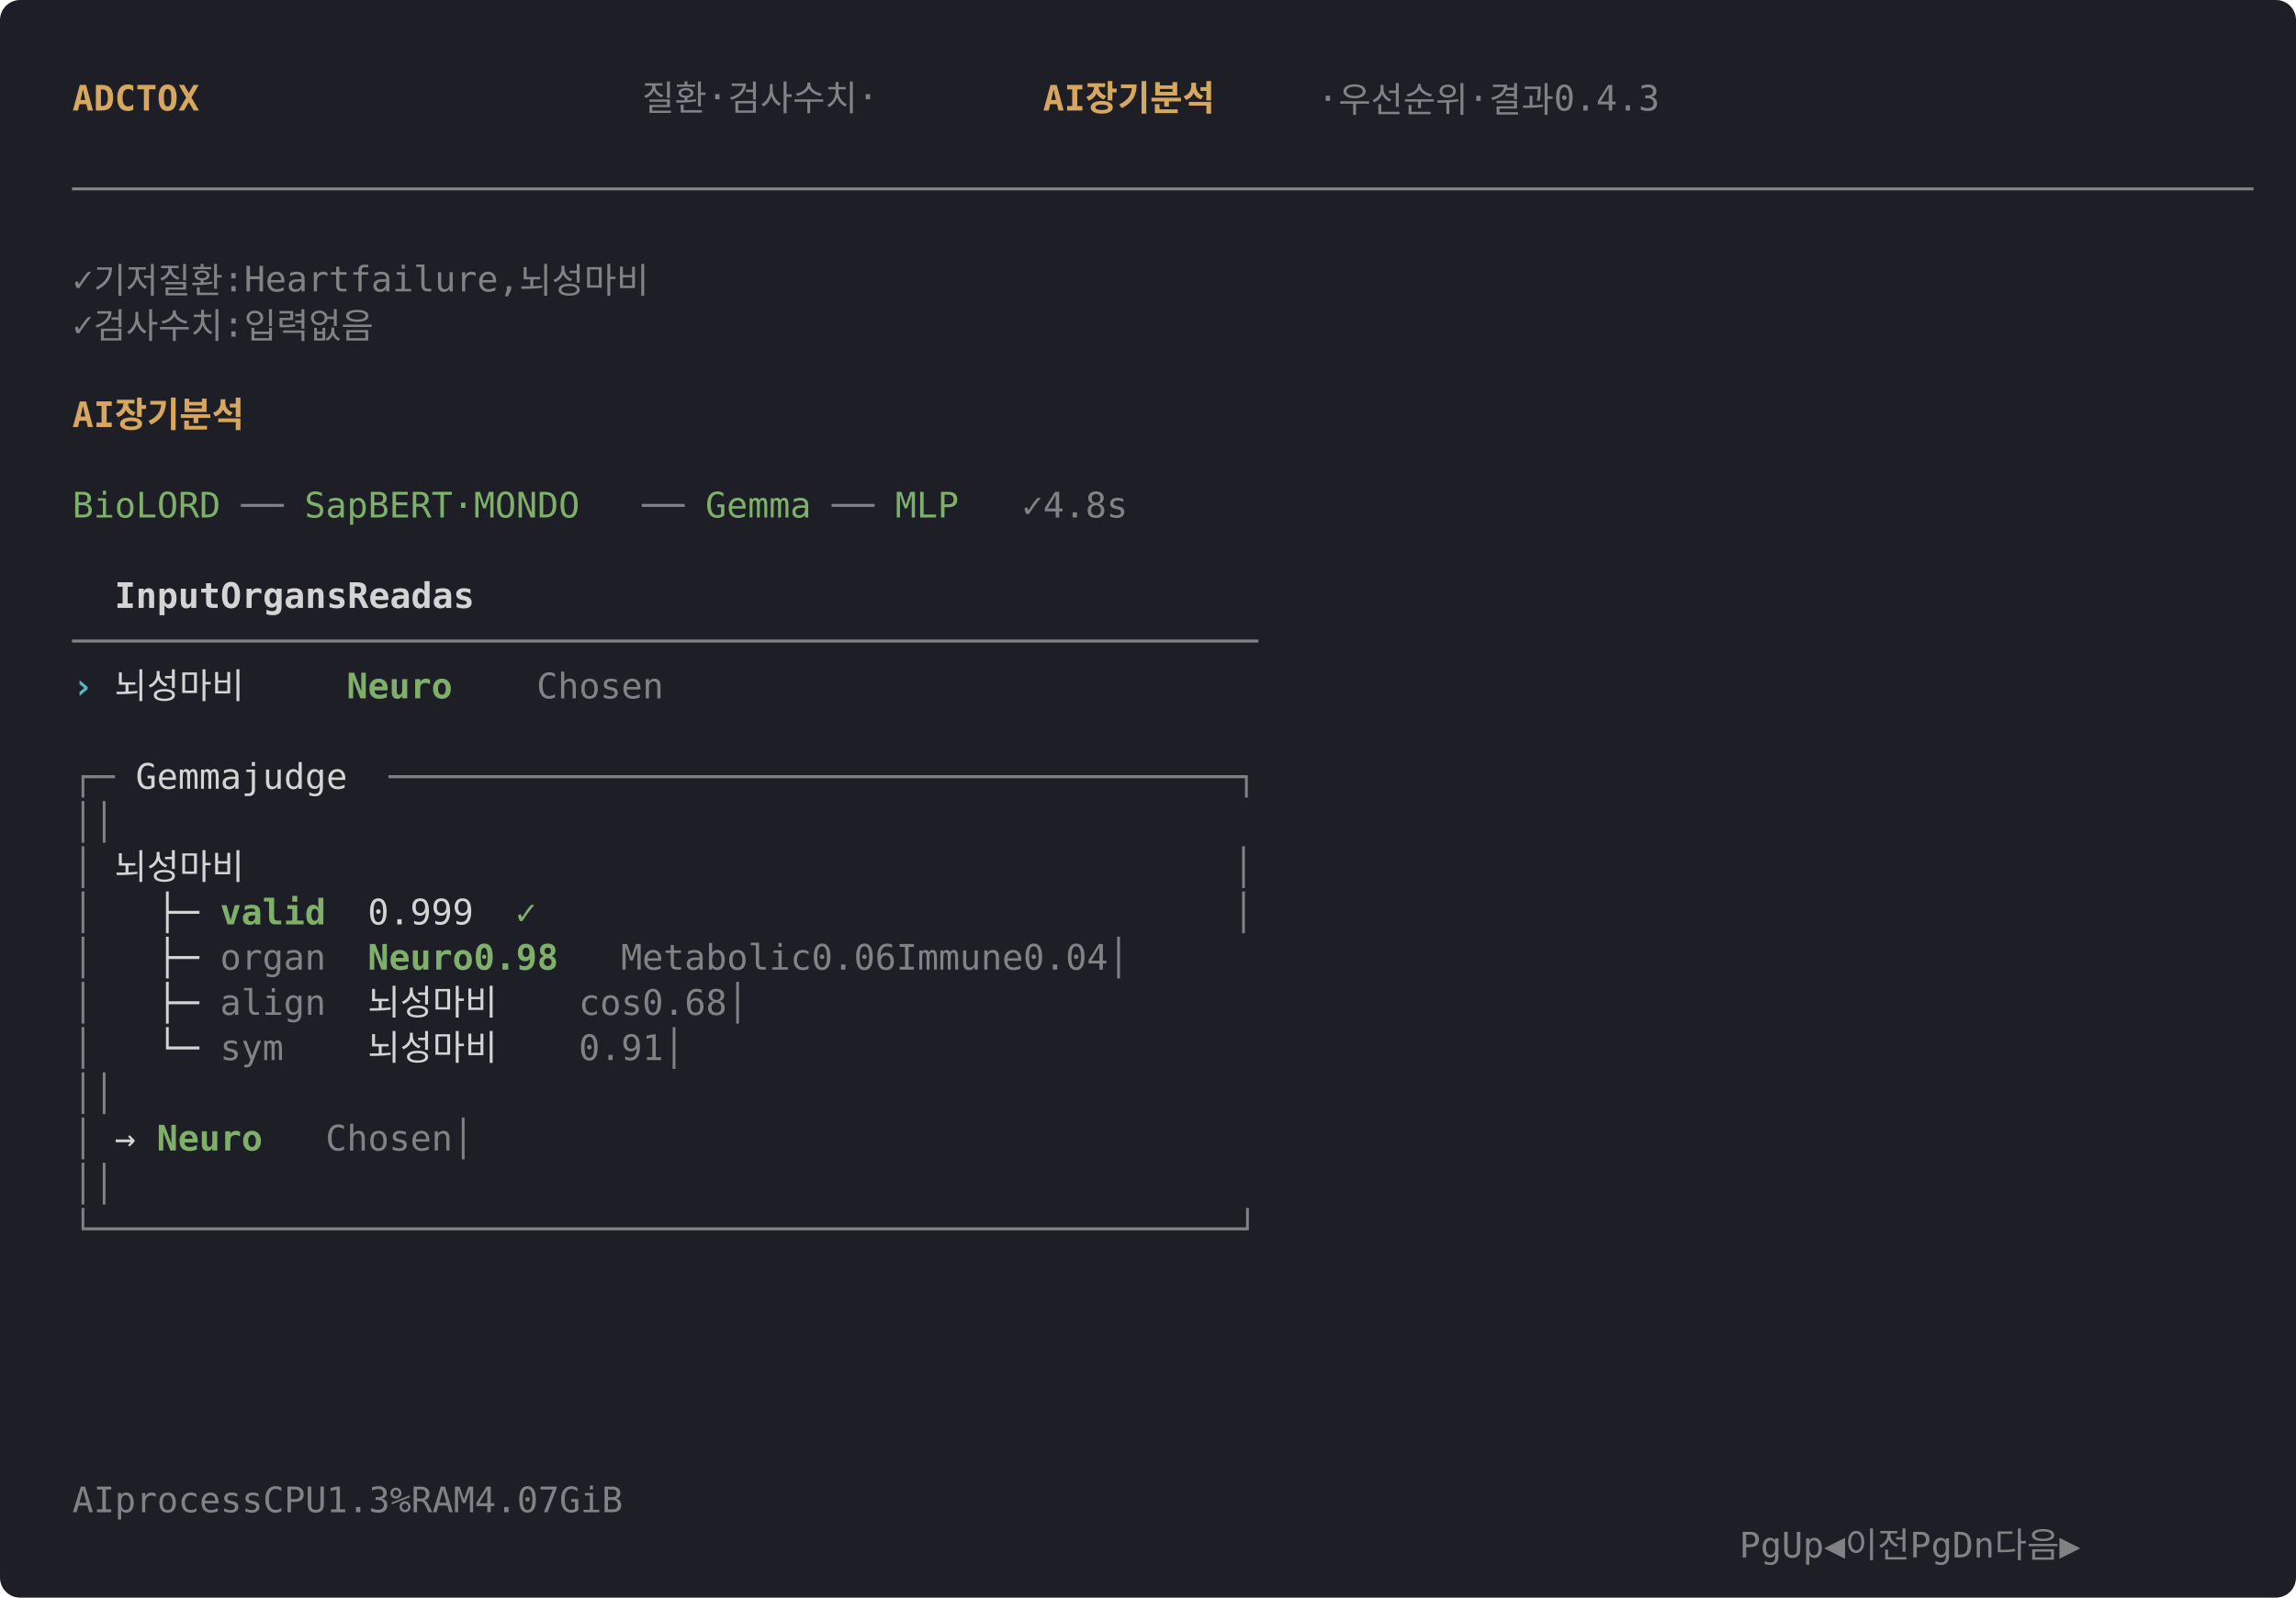
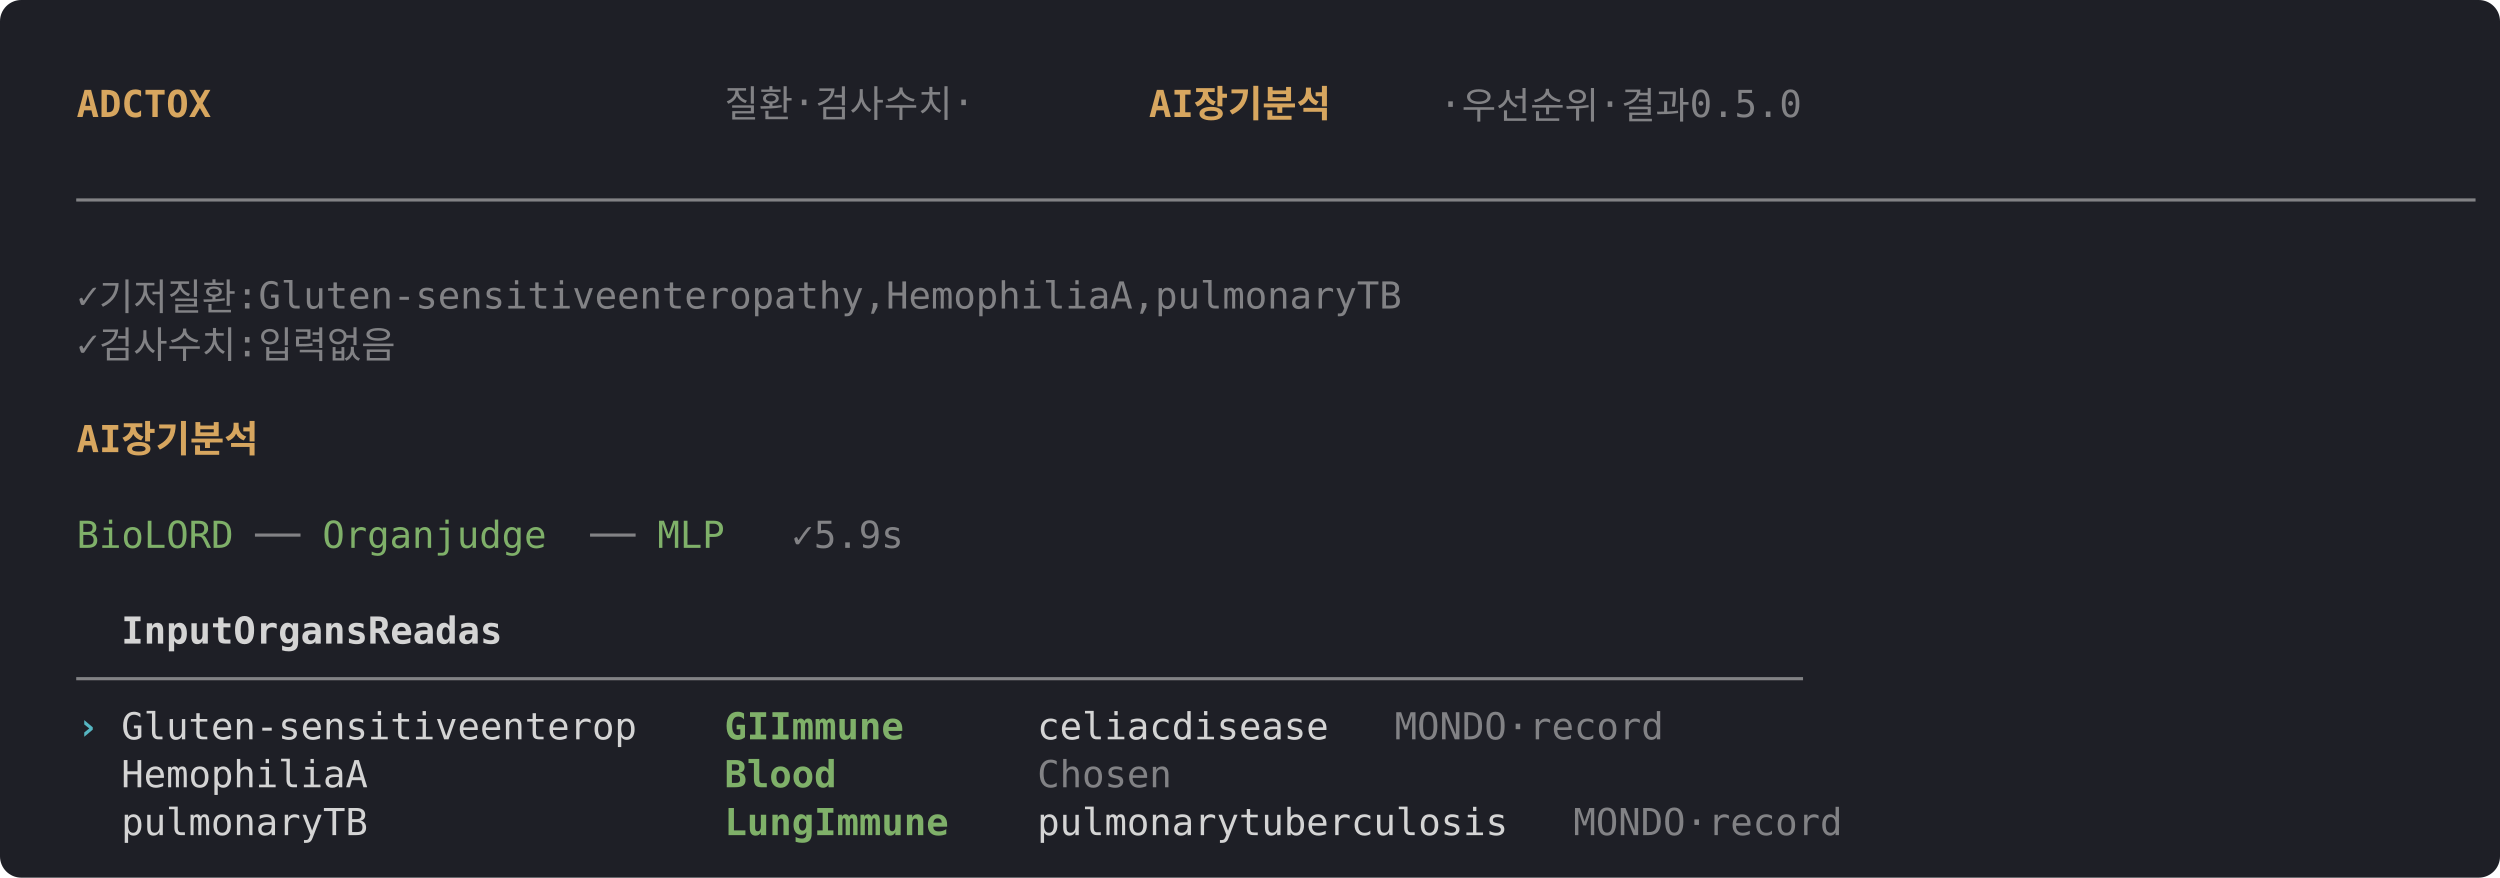
- <svg xmlns="http://www.w3.org/2000/svg" width="914" height="636" font-family="DejaVu Sans Mono, Menlo, Consolas, monospace" font-size="14">
+ <svg xmlns="http://www.w3.org/2000/svg" width="940" height="330" font-family="DejaVu Sans Mono, Menlo, Consolas, monospace" font-size="14">
  <rect width="100%" height="100%" rx="8" fill="#1e1f26" />
  <text x="28.8 37.2 45.6 54.0 62.4 70.8" y="44" fill="#d7a65f" font-weight="bold">ADCTOX</text>
-   <text x="255.6 272.4 297.6 314.4 331.2 356.4 373.2 398.4" y="44" fill="#d4d4d4" opacity="0.55">질환·검사수치·</text>
-   <text x="415.2 423.6 440.4 457.2 482.4 499.2" y="44" fill="#d7a65f" font-weight="bold">AI장기분석</text>
-   <text x="524.4 541.2 558.0 574.8 591.6 616.8 633.6 650.4 852.0 860.4 868.8 877.2 885.6" y="44" fill="#d4d4d4" opacity="0.55">·우선순위·결과0.4.3</text>
-   <text x="28.8 37.2 45.6 54.0 62.4 70.8 79.2 87.6 96.0 104.4 112.8 121.2 129.6 138.0 146.4 154.8 163.2 171.6 180.0 188.4 196.8 205.2 213.6 222.0 230.4 238.8 247.2 255.6 264.0 272.4 280.8 289.2 297.6 306.0 314.4 322.8 331.2 339.6 348.0 356.4 364.8 373.2 381.6 390.0 398.4 406.8 415.2 423.6 432.0 440.4 448.8 457.2 465.6 474.0 482.4 490.8 499.2 507.6 516.0 524.4 532.8 541.2 549.6 558.0 566.4 574.8 583.2 591.6 600.0 608.4 616.8 625.2 633.6 642.0 650.4 658.8 667.2 675.6 684.0 692.4 700.8 709.2 717.6 726.0 734.4 742.8 751.2 759.6 768.0 776.4 784.8 793.2 801.6 810.0 818.4 826.8 835.2 843.6 852.0 860.4 868.8 877.2 885.6" y="80" fill="#d4d4d4" opacity="0.55">───────────────────────────────────────────────────────────────────────────────────────────────────────</text>
-   <text x="28.8 45.6 62.4 79.2 96.0 112.8 129.6 138.0 146.4 154.8 163.2 180.0 188.4 196.8 205.2 213.6 222.0 230.4 238.8 255.6 272.4 289.2 306.0" y="116" fill="#d4d4d4" opacity="0.55">✓기저질환:Heartfailure,뇌성마비</text>
+   <text x="272.4 289.2 314.4 331.2 348.0 373.2 390.0 415.2" y="44" fill="#d4d4d4" opacity="0.55">질환·검사수치·</text>
+   <text x="432.0 440.4 457.2 474.0 499.2 516.0" y="44" fill="#d7a65f" font-weight="bold">AI장기분석</text>
+   <text x="541.2 558.0 574.8 591.6 608.4 633.6 650.4 667.2 885.6 894.0 902.4 910.8 919.2" y="44" fill="#d4d4d4" opacity="0.55">·우선순위·결과0.5.0</text>
+   <text x="28.8 37.2 45.6 54.0 62.4 70.8 79.2 87.6 96.0 104.4 112.8 121.2 129.6 138.0 146.4 154.8 163.2 171.6 180.0 188.4 196.8 205.2 213.6 222.0 230.4 238.8 247.2 255.6 264.0 272.4 280.8 289.2 297.6 306.0 314.4 322.8 331.2 339.6 348.0 356.4 364.8 373.2 381.6 390.0 398.4 406.8 415.2 423.6 432.0 440.4 448.8 457.2 465.6 474.0 482.4 490.8 499.2 507.6 516.0 524.4 532.8 541.2 549.6 558.0 566.4 574.8 583.2 591.6 600.0 608.4 616.8 625.2 633.6 642.0 650.4 658.8 667.2 675.6 684.0 692.4 700.8 709.2 717.6 726.0 734.4 742.8 751.2 759.6 768.0 776.4 784.8 793.2 801.6 810.0 818.4 826.8 835.2 843.6 852.0 860.4 868.8 877.2 885.6 894.0 902.4 910.8 919.2" y="80" fill="#d4d4d4" opacity="0.55">───────────────────────────────────────────────────────────────────────────────────────────────────────────</text>
+   <text x="28.8 45.6 62.4 79.2 96.0 112.8 129.6 138.0 146.4 154.8 163.2 171.6 180.0 188.4 196.8 205.2 213.6 222.0 230.4 238.8 247.2 255.6 272.4 280.8 289.2 297.6 306.0 314.4 322.8 331.2 339.6 348.0 356.4 364.8 381.6 390.0 398.4 406.8 415.2 423.6 432.0 440.4 448.8 457.2 474.0 482.4 499.2 507.6 516.0 524.4 532.8 541.2 549.6 558.0 566.4 583.2 591.6" y="116" fill="#d4d4d4" opacity="0.55">✓기저질환:Gluten-sensitiveenteropathy,HemophiliaA,pulmonaryTB</text>
  <text x="28.8 45.6 62.4 87.6 104.4 121.2 138.0 154.8 180.0 196.8" y="134" fill="#d4d4d4" opacity="0.55">✓검사수치:입력없음</text>
  <text x="28.8 37.2 54.0 70.8 96.0 112.8" y="170" fill="#d7a65f" font-weight="bold">AI장기분석</text>
  <text x="28.8 37.2 45.6 54.0 62.4 70.8 79.2" y="206" fill="#7fb069">BioLORD</text>
  <text x="96.0 104.4" y="206" fill="#d4d4d4" opacity="0.55">──</text>
-   <text x="121.2 129.6 138.0 146.4 154.8 163.2 171.6 188.4 205.2 213.6 222.0 230.4 238.8" y="206" fill="#7fb069">SapBERT·MONDO</text>
-   <text x="255.6 264.0" y="206" fill="#d4d4d4" opacity="0.55">──</text>
-   <text x="280.8 289.2 297.6 306.0 314.4" y="206" fill="#7fb069">Gemma</text>
-   <text x="331.2 339.6" y="206" fill="#d4d4d4" opacity="0.55">──</text>
-   <text x="356.4 364.8 373.2" y="206" fill="#7fb069">MLP</text>
-   <text x="406.8 423.6 432.0 440.4 457.2" y="206" fill="#d4d4d4" opacity="0.55">✓4.8s</text>
-   <text x="45.6 54.0 62.4 70.8 79.2 138.0 146.4 154.8 163.2 171.6 180.0 213.6 222.0 230.4 238.8 255.6 264.0" y="242" fill="#d4d4d4" font-weight="bold">InputOrgansReadas</text>
-   <text x="28.8 37.2 45.6 54.0 62.4 70.8 79.2 87.6 96.0 104.4 112.8 121.2 129.6 138.0 146.4 154.8 163.2 171.6 180.0 188.4 196.8 205.2 213.6 222.0 230.4 238.8 247.2 255.6 264.0 272.4 280.8 289.2 297.6 306.0 314.4 322.8 331.2 339.6 348.0 356.4 364.8 373.2 381.6 390.0 398.4 406.8 415.2 423.6 432.0 440.4 448.8 457.2 465.6 474.0 482.4 490.8" y="260" fill="#d4d4d4" opacity="0.55">────────────────────────────────────────────────────────</text>
+   <text x="121.2 129.6 138.0 146.4 154.8 171.6 180.0 188.4 196.8 205.2" y="206" fill="#7fb069">Organjudge</text>
+   <text x="222.0 230.4" y="206" fill="#d4d4d4" opacity="0.55">──</text>
+   <text x="247.2 255.6 264.0" y="206" fill="#7fb069">MLP</text>
+   <text x="297.6 314.4 322.8 331.2 348.0" y="206" fill="#d4d4d4" opacity="0.55">✓5.9s</text>
+   <text x="45.6 54.0 62.4 70.8 79.2 272.4 280.8 289.2 297.6 306.0 314.4 390.0 398.4 406.8 415.2 432.0 440.4" y="242" fill="#d4d4d4" font-weight="bold">InputOrgansReadas</text>
+   <text x="28.8 37.2 45.6 54.0 62.4 70.8 79.2 87.6 96.0 104.4 112.8 121.2 129.6 138.0 146.4 154.8 163.2 171.6 180.0 188.4 196.8 205.2 213.6 222.0 230.4 238.8 247.2 255.6 264.0 272.4 280.8 289.2 297.6 306.0 314.4 322.8 331.2 339.6 348.0 356.4 364.8 373.2 381.6 390.0 398.4 406.8 415.2 423.6 432.0 440.4 448.8 457.2 465.6 474.0 482.4 490.8 499.2 507.6 516.0 524.4 532.8 541.2 549.6 558.0 566.4 574.8 583.2 591.6 600.0 608.4 616.8 625.2 633.6 642.0 650.4 658.8 667.2" y="260" fill="#d4d4d4" opacity="0.55">─────────────────────────────────────────────────────────────────────────────</text>
  <text x="28.8" y="278" fill="#56b6c2" font-weight="bold">›</text>
-   <text x="45.6 62.4 79.2 96.0" y="278" fill="#d4d4d4">뇌성마비</text>
-   <text x="138.0 146.4 154.8 163.2 171.6" y="278" fill="#7fb069" font-weight="bold">Neuro</text>
-   <text x="213.6 222.0 230.4 238.8 247.2 255.6" y="278" fill="#d4d4d4" opacity="0.55">Chosen</text>
-   <text x="28.8 37.2" y="314" fill="#d4d4d4" opacity="0.55">┌─</text>
-   <text x="54.0 62.4 70.8 79.2 87.6 104.4 112.8 121.2 129.6 138.0" y="314" fill="#d4d4d4">Gemmajudge</text>
-   <text x="154.8 163.2 171.6 180.0 188.4 196.8 205.2 213.6 222.0 230.4 238.8 247.2 255.6 264.0 272.4 280.8 289.2 297.6 306.0 314.4 322.8 331.2 339.6 348.0 356.4 364.8 373.2 381.6 390.0 398.4 406.8 415.2 423.6 432.0 440.4 448.8 457.2 465.6 474.0 482.4 490.8" y="314" fill="#d4d4d4" opacity="0.55">────────────────────────────────────────┐</text>
-   <text x="28.8 490.8" y="332" fill="#d4d4d4" opacity="0.55">││</text>
-   <text x="28.8" y="350" fill="#d4d4d4" opacity="0.55">│</text>
-   <text x="45.6 62.4 79.2 96.0" y="350" fill="#d4d4d4">뇌성마비</text>
-   <text x="490.8" y="350" fill="#d4d4d4" opacity="0.55">│</text>
-   <text x="28.8" y="368" fill="#d4d4d4" opacity="0.55">│</text>
-   <text x="62.4 70.8" y="368" fill="#d4d4d4">├─</text>
-   <text x="87.6 96.0 104.4 112.8 121.2" y="368" fill="#7fb069" font-weight="bold">valid</text>
-   <text x="146.4 154.8 163.2 171.6 180.0" y="368" fill="#d4d4d4">0.999</text>
-   <text x="205.2" y="368" fill="#7fb069" font-weight="bold">✓</text>
-   <text x="490.8" y="368" fill="#d4d4d4" opacity="0.55">│</text>
-   <text x="28.8" y="386" fill="#d4d4d4" opacity="0.55">│</text>
-   <text x="62.4 70.8" y="386" fill="#d4d4d4">├─</text>
-   <text x="87.6 96.0 104.4 112.8 121.2" y="386" fill="#d4d4d4" opacity="0.55">organ</text>
-   <text x="146.4 154.8 163.2 171.6 180.0 196.8 205.2 213.6 222.0" y="386" fill="#7fb069" font-weight="bold">Neuro0.98</text>
-   <text x="247.2 255.6 264.0 272.4 280.8 289.2 297.6 306.0 314.4 331.2 339.6 348.0 356.4 381.6 390.0 398.4 406.8 415.2 423.6 440.4 448.8 457.2 465.6 490.8" y="386" fill="#d4d4d4" opacity="0.55">Metabolic0.06Immune0.04│</text>
-   <text x="28.8" y="404" fill="#d4d4d4" opacity="0.55">│</text>
-   <text x="62.4 70.8" y="404" fill="#d4d4d4">├─</text>
-   <text x="87.6 96.0 104.4 112.8 121.2" y="404" fill="#d4d4d4" opacity="0.55">align</text>
-   <text x="146.4 163.2 180.0 196.8" y="404" fill="#d4d4d4">뇌성마비</text>
-   <text x="230.4 238.8 247.2 264.0 272.4 280.8 289.2 490.8" y="404" fill="#d4d4d4" opacity="0.55">cos0.68│</text>
-   <text x="28.8" y="422" fill="#d4d4d4" opacity="0.55">│</text>
-   <text x="62.4 70.8" y="422" fill="#d4d4d4">└─</text>
-   <text x="87.6 96.0 104.4" y="422" fill="#d4d4d4" opacity="0.55">sym</text>
-   <text x="146.4 163.2 180.0 196.8" y="422" fill="#d4d4d4">뇌성마비</text>
-   <text x="230.4 238.8 247.2 255.6 490.8" y="422" fill="#d4d4d4" opacity="0.55">0.91│</text>
-   <text x="28.8 490.8" y="440" fill="#d4d4d4" opacity="0.55">││</text>
-   <text x="28.8" y="458" fill="#d4d4d4" opacity="0.55">│</text>
-   <text x="45.6" y="458" fill="#d4d4d4">→</text>
-   <text x="62.4 70.8 79.2 87.6 96.0" y="458" fill="#7fb069" font-weight="bold">Neuro</text>
-   <text x="129.6 138.0 146.4 154.8 163.2 171.6 490.8" y="458" fill="#d4d4d4" opacity="0.55">Chosen│</text>
-   <text x="28.8 490.8" y="476" fill="#d4d4d4" opacity="0.55">││</text>
-   <text x="28.8 37.2 45.6 54.0 62.4 70.8 79.2 87.6 96.0 104.4 112.8 121.2 129.6 138.0 146.4 154.8 163.2 171.6 180.0 188.4 196.8 205.2 213.6 222.0 230.4 238.8 247.2 255.6 264.0 272.4 280.8 289.2 297.6 306.0 314.4 322.8 331.2 339.6 348.0 356.4 364.8 373.2 381.6 390.0 398.4 406.8 415.2 423.6 432.0 440.4 448.8 457.2 465.6 474.0 482.4 490.8" y="494" fill="#d4d4d4" opacity="0.55">└──────────────────────────────────────────────────────┘</text>
-   <text x="28.8 37.2 54.0 62.4 70.8 79.2 87.6 96.0 104.4 138.0 146.4 154.8 171.6 180.0 188.4 196.8 230.4 238.8 247.2 264.0 272.4 280.8 289.2 306.0 314.4 322.8" y="602" fill="#d4d4d4" opacity="0.55">AIprocessCPU1.3%RAM4.07GiB</text>
-   <text x="692.4 700.8 709.2 717.6 734.4 751.2 768.0 810.0 818.4 826.8 835.2 852.0 868.8 894.0" y="620" fill="#d4d4d4" opacity="0.55">PgUp◀이전PgDn다음▶</text>
+   <text x="45.6 54.0 62.4 70.8 79.2 87.6 96.0 104.4 112.8 121.2 129.6 138.0 146.4 154.8 163.2 171.6 188.4 196.8 205.2 213.6 222.0 230.4 238.8" y="278" fill="#d4d4d4">Gluten-sensitiveenterop</text>
+   <text x="272.4 280.8 297.6 306.0 314.4 322.8 331.2 339.6" y="278" fill="#7fb069" font-weight="bold">GIImmune</text>
+   <text x="390.0 398.4 406.8 415.2 423.6 432.0 448.8 457.2 465.6 474.0 482.4 490.8 499.2" y="278" fill="#d4d4d4">celiacdisease</text>
+   <text x="524.4 532.8 541.2 549.6 558.0 574.8 591.6 600.0 608.4 616.8 625.2 633.6" y="278" fill="#d4d4d4" opacity="0.55">MONDO·record</text>
+   <text x="45.6 54.0 62.4 70.8 79.2 87.6 96.0 104.4 112.8 121.2 138.0" y="296" fill="#d4d4d4">HemophiliaA</text>
+   <text x="272.4 280.8 289.2 297.6 306.0" y="296" fill="#7fb069" font-weight="bold">Blood</text>
+   <text x="390.0 398.4 406.8 415.2 423.6 432.0" y="296" fill="#d4d4d4" opacity="0.55">Chosen</text>
+   <text x="45.6 54.0 62.4 70.8 79.2 87.6 96.0 104.4 112.8 129.6 138.0" y="314" fill="#d4d4d4">pulmonaryTB</text>
+   <text x="272.4 280.8 289.2 297.6 314.4 322.8 331.2 339.6 348.0 356.4" y="314" fill="#7fb069" font-weight="bold">LungImmune</text>
+   <text x="390.0 398.4 406.8 415.2 423.6 432.0 440.4 448.8 457.2 474.0 482.4 490.8 499.2 507.6 516.0 524.4 532.8 541.2 549.6 558.0 566.4" y="314" fill="#d4d4d4">pulmonarytuberculosis</text>
+   <text x="591.6 600.0 608.4 616.8 625.2 642.0 658.8 667.2 675.6 684.0 692.4 700.8" y="314" fill="#d4d4d4" opacity="0.55">MONDO·record</text>
</svg>
